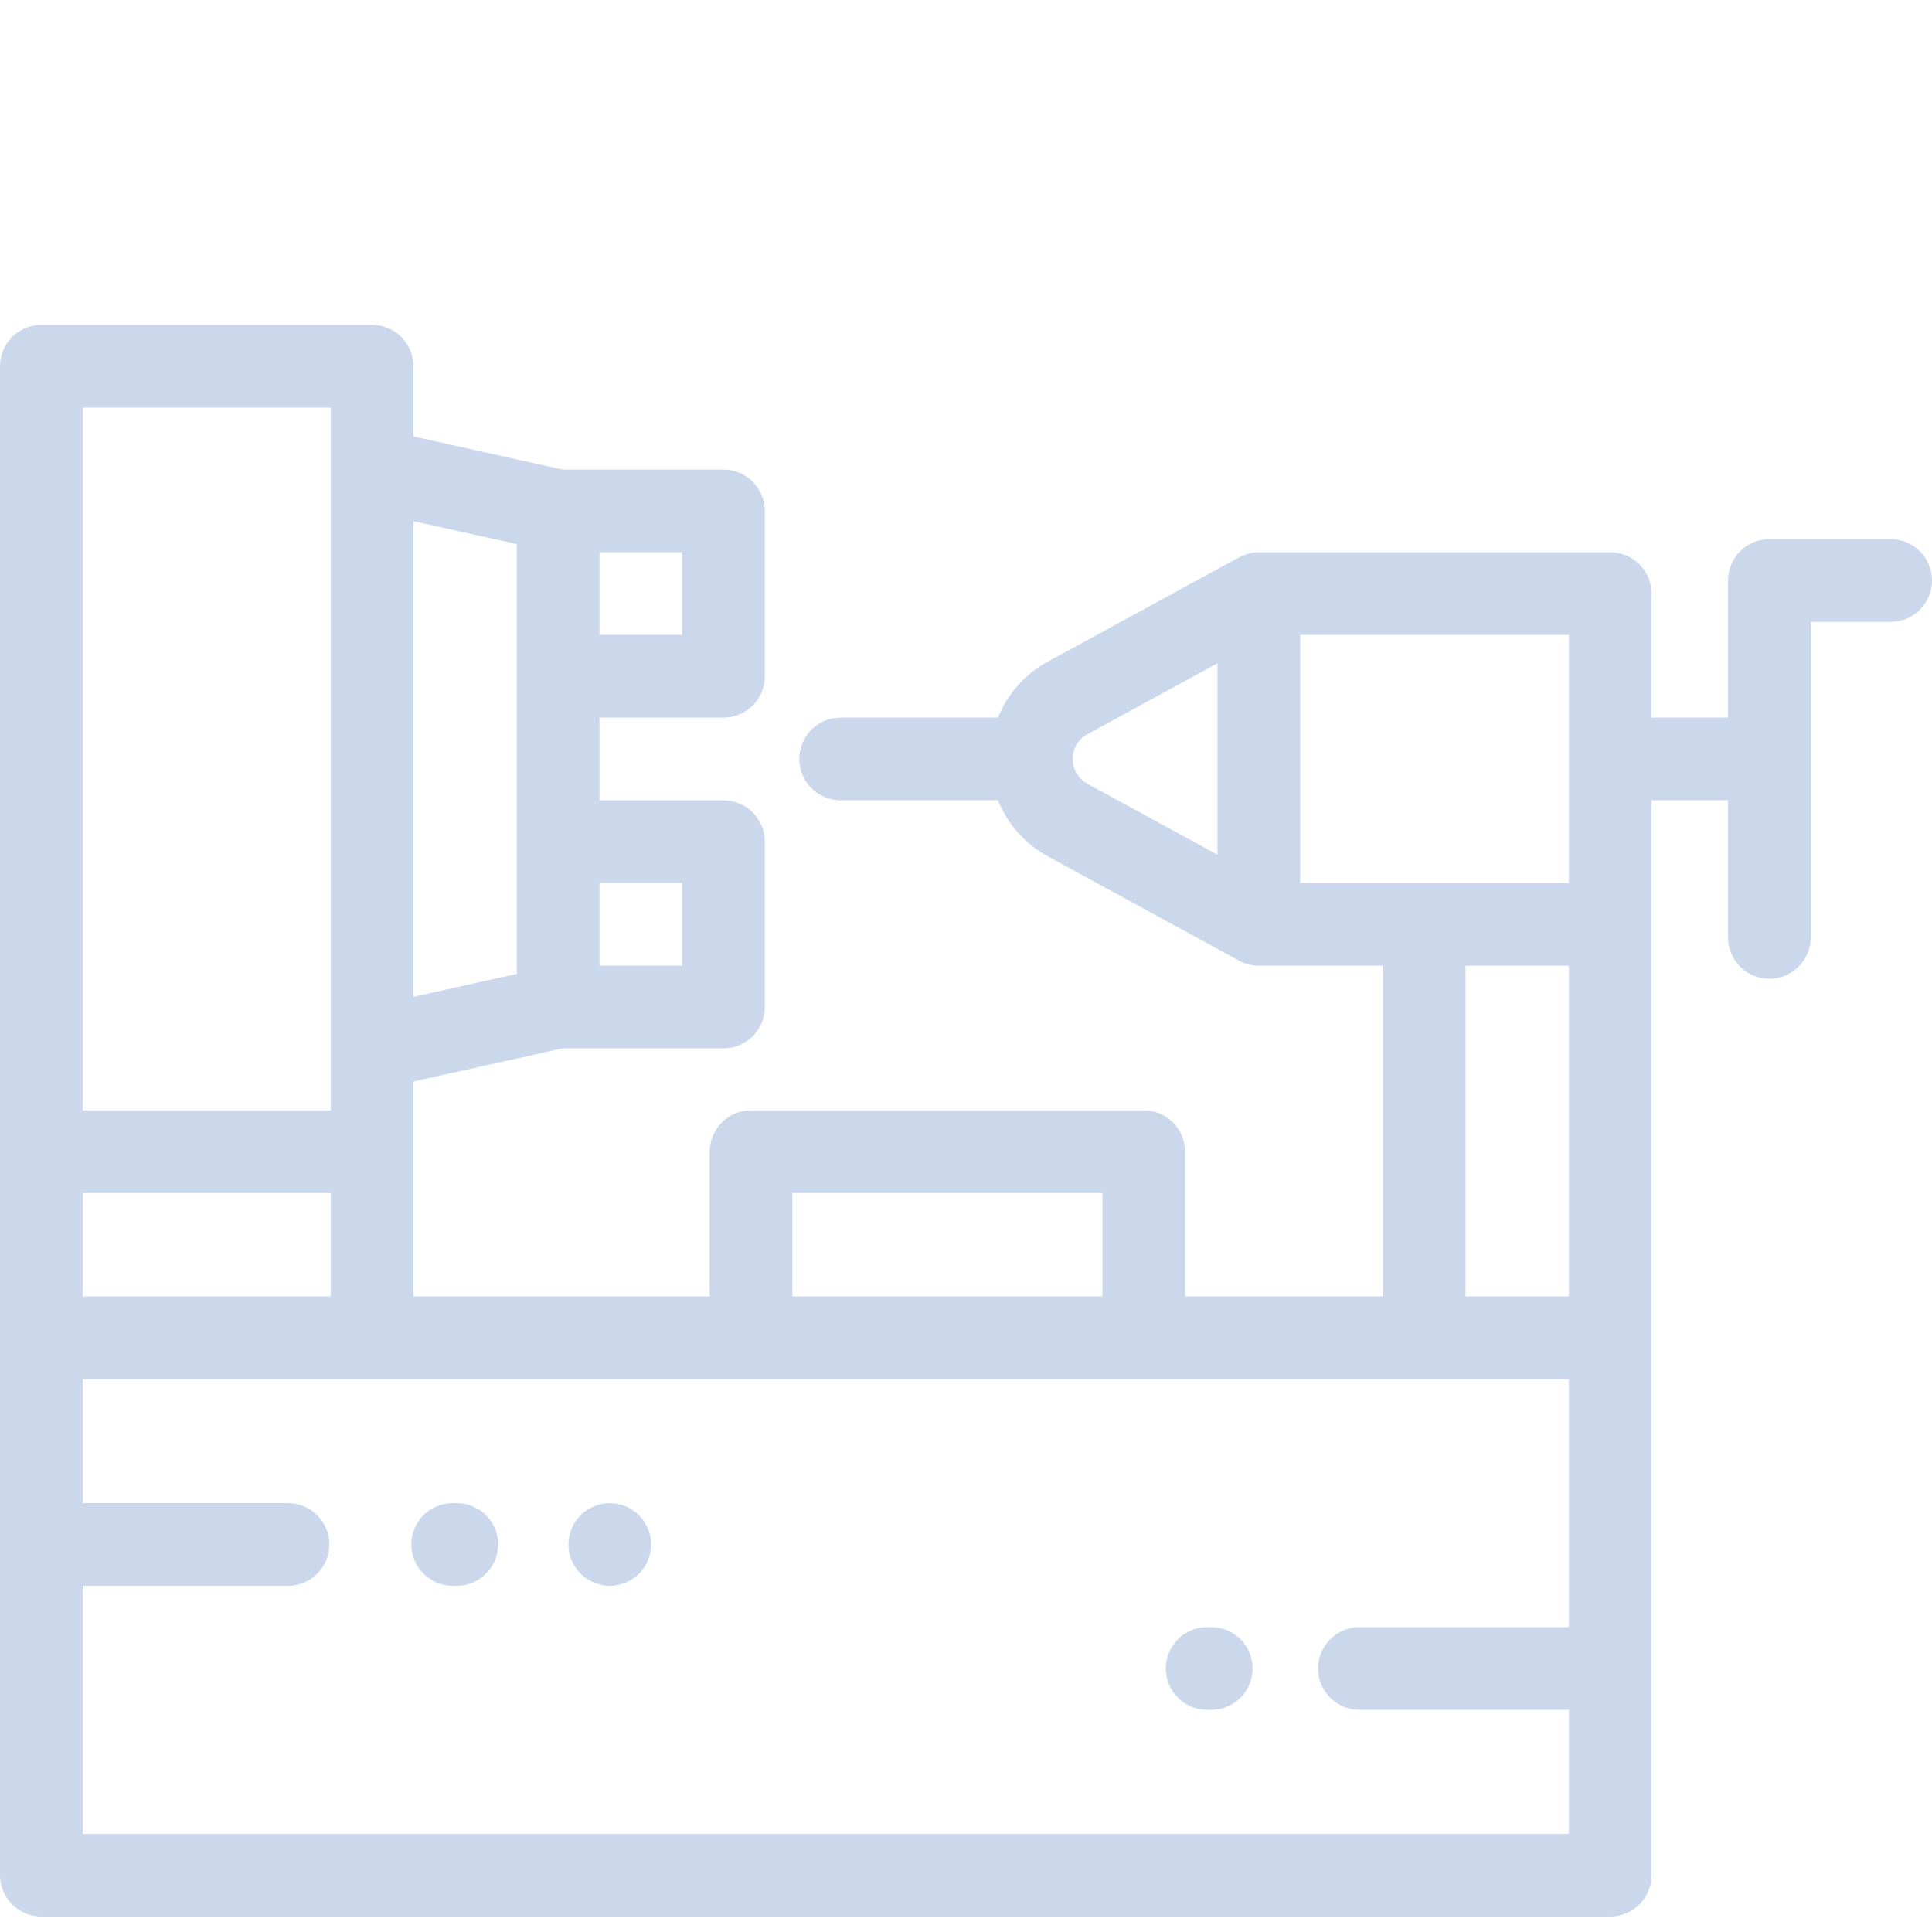
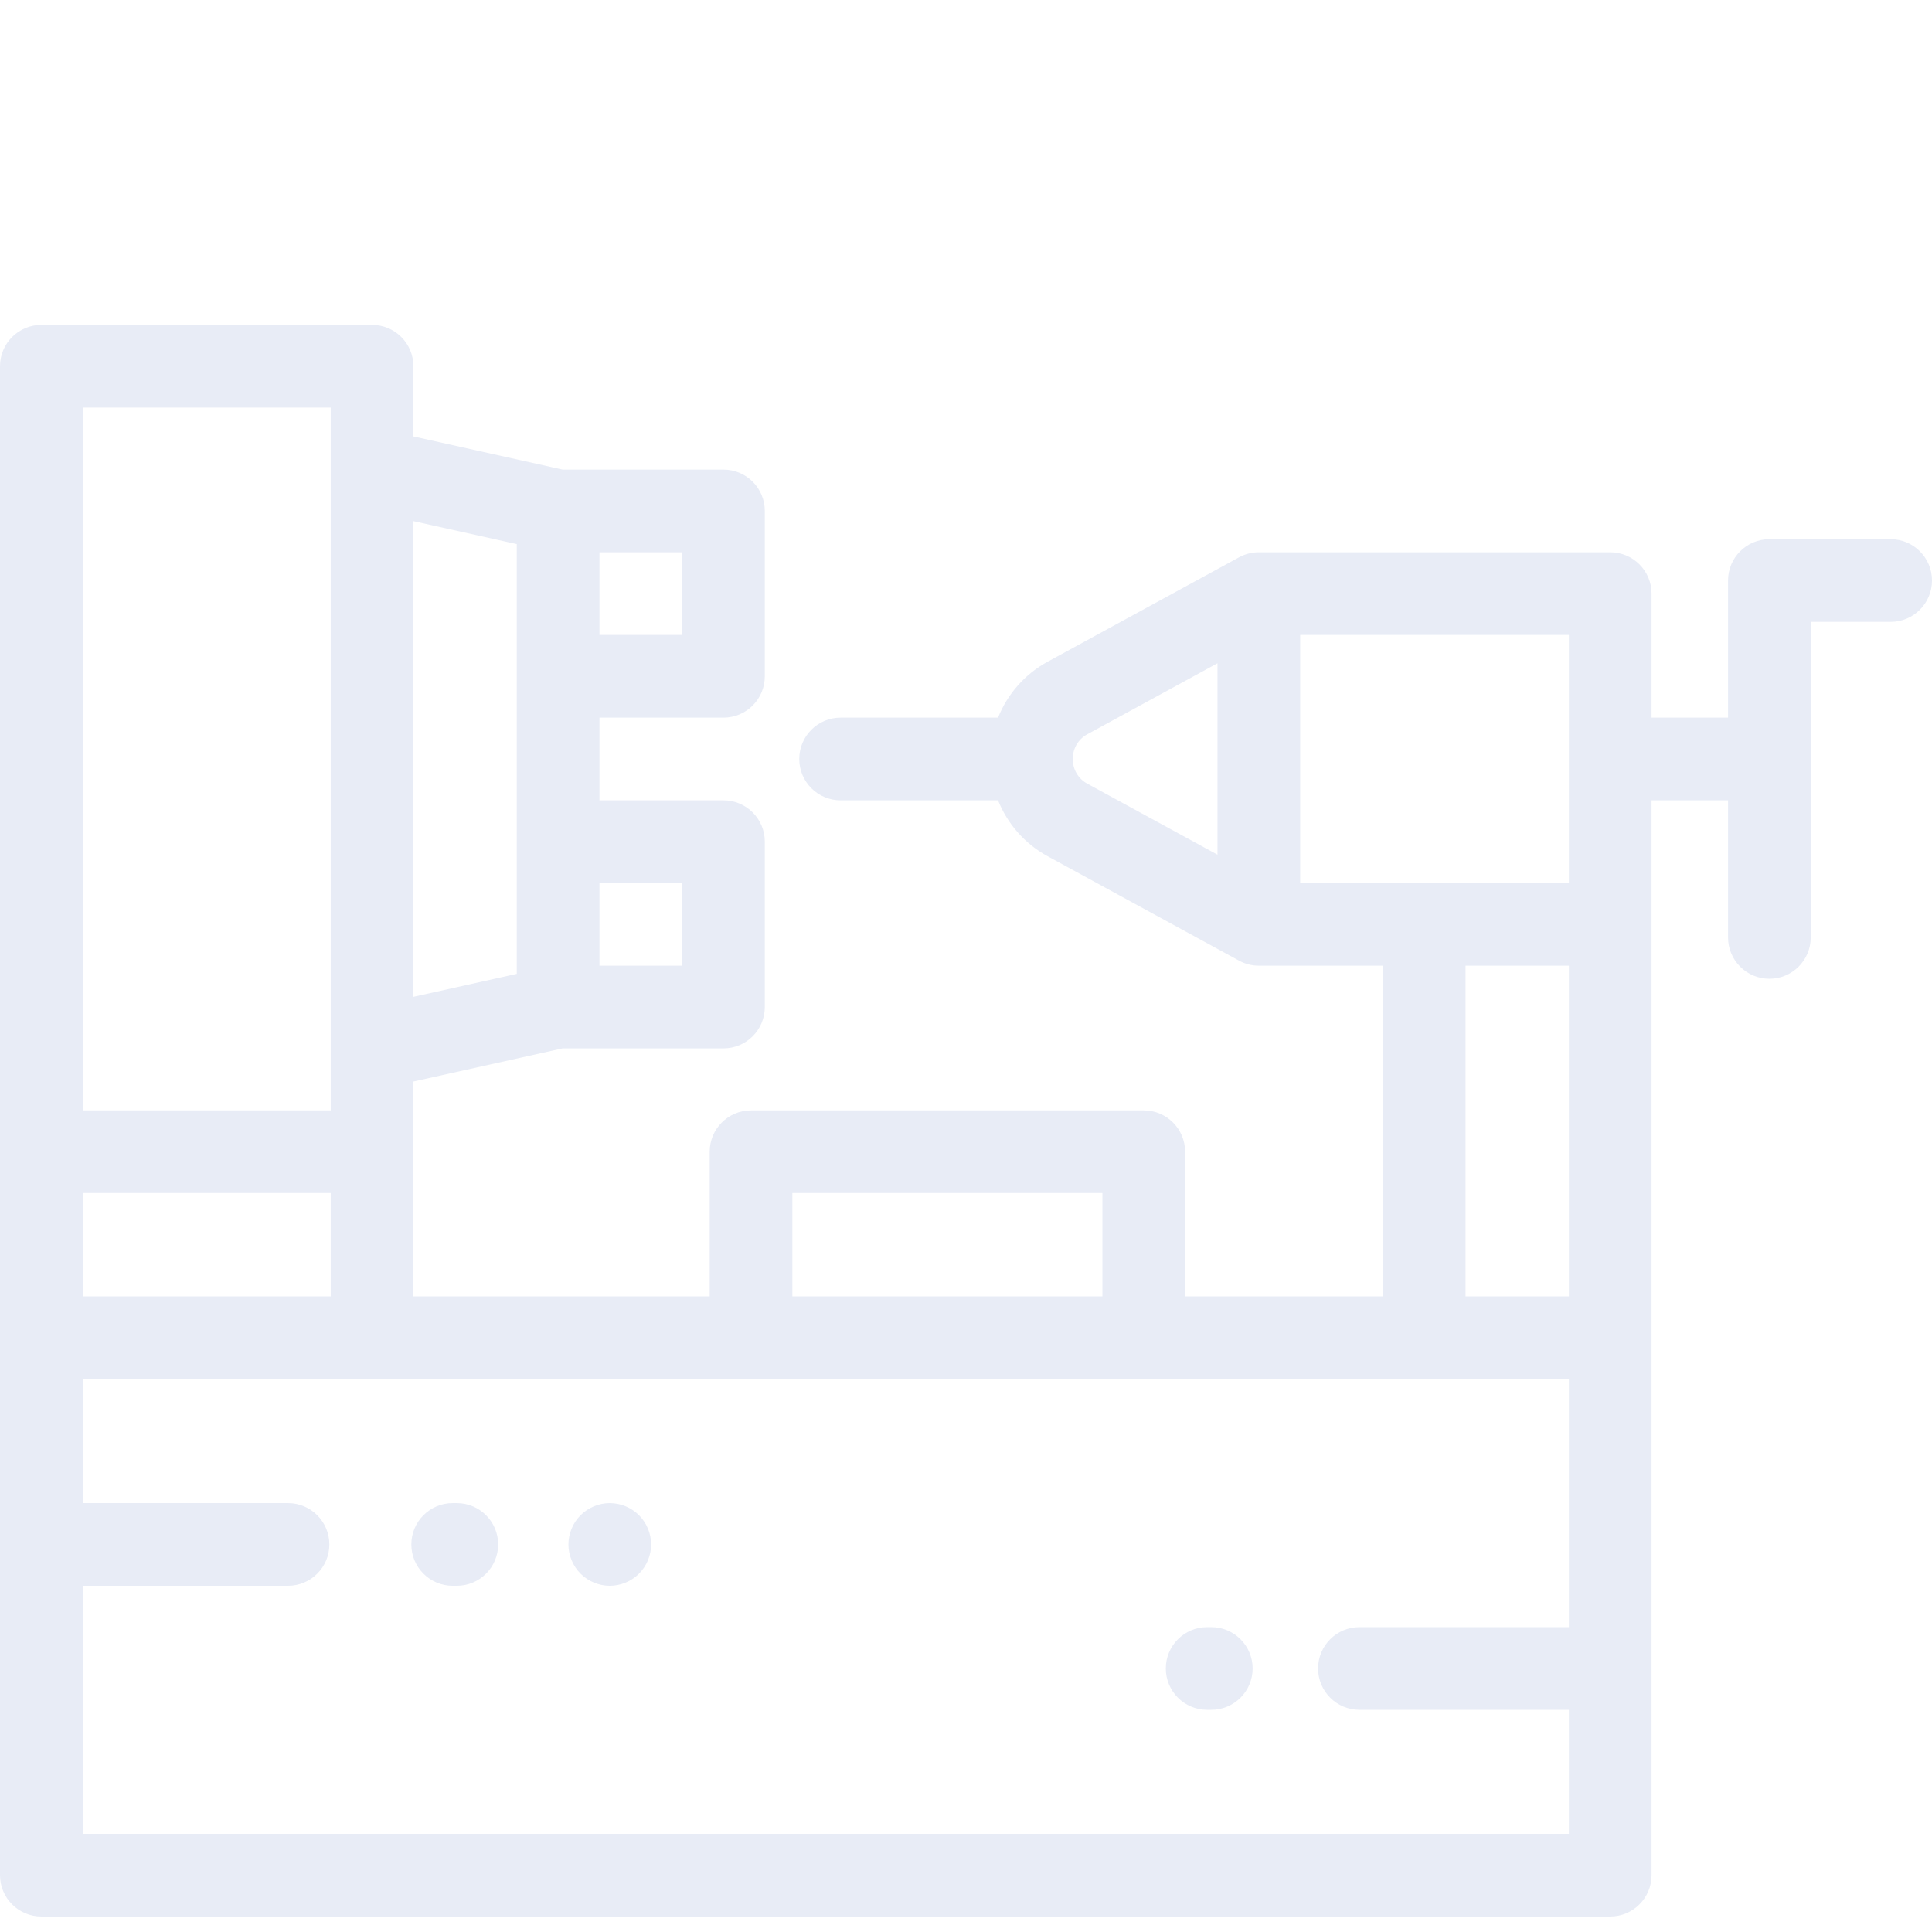
- <svg xmlns="http://www.w3.org/2000/svg" fill="#cbd8ec" height="800px" width="800px" version="1.1" id="Layer_1" viewBox="0 0 512.00 430.00" xml:space="preserve" stroke="#000000" stroke-width="0.005">
+ <svg xmlns="http://www.w3.org/2000/svg" fill="#e8ecf6" height="800px" width="800px" version="1.1" id="Layer_1" viewBox="0 0 512.00 430.00" xml:space="preserve" stroke="#000000" stroke-width="0.005">
  <g id="SVGRepo_bgCarrier" stroke-width="0" />
  <g id="SVGRepo_tracerCarrier" stroke-linecap="round" stroke-linejoin="round" />
  <g id="SVGRepo_iconCarrier">
    <g>
      <g>
        <g>
          <path d="M501.044,101.888h-32.137c-6.05,0-10.956,4.906-10.956,10.956v36.337h-20.268v-32.867c0-6.05-4.906-10.956-10.956-10.956 h-93.124c-1.901,0-3.689,0.485-5.247,1.338l-50.734,27.674c-6.075,3.313-10.648,8.6-13.132,14.812h-41.723 c-6.051,0-10.956,4.906-10.956,10.956c0,6.05,4.905,10.956,10.956,10.956h41.723c2.484,6.212,7.057,11.498,13.132,14.812h-0.001 l50.735,27.674c1.558,0.851,3.346,1.338,5.247,1.338h32.867v87.646h-52.405v-38.345c0-6.05-4.906-10.956-10.956-10.956H199.03 c-6.051,0-10.956,4.906-10.956,10.956v38.345h-78.517v-56.947l39.547-8.788h42.621c6.051,0,10.956-4.906,10.956-10.956v-43.823 c0-6.05-4.905-10.956-10.956-10.956h-32.867v-21.912h32.867c6.051,0,10.956-4.906,10.956-10.956V94.404 c0-6.05-4.905-10.956-10.956-10.956h-42.621l-39.547-8.791V56.057c0-6.05-4.905-10.956-10.956-10.956H10.956 C4.905,45.101,0,50.007,0,56.057v399.886c0,6.05,4.905,10.956,10.956,10.956h415.772c6.05,0,10.956-4.906,10.956-10.956v-284.85 h20.268v36.337c0,6.05,4.906,10.956,10.956,10.956c6.05,0,10.956-4.906,10.956-10.956V123.8h21.181 c6.05,0,10.956-4.906,10.956-10.956S507.094,101.888,501.044,101.888z M322.648,185.505l-34.533-18.839 c-2.352-1.283-3.813-3.742-3.813-6.421v-0.218c0-2.679,1.46-5.138,3.813-6.421l34.533-18.836V185.505z M158.859,105.358h21.912 v21.912h-21.912V105.358z M158.859,193.004h21.912v21.912h-21.912V193.004z M109.558,97.103l27.389,6.087v113.893l-27.389,6.087 V97.103z M209.986,275.173h82.168v27.389h-82.168V275.173z M21.912,67.013h65.735v186.248H21.912V67.013z M21.912,275.173h65.735 v27.389H21.912V275.173z M415.772,390.208h-55.51c-6.05,0-10.956,4.906-10.956,10.956c0,6.05,4.906,10.956,10.956,10.956h55.51 v32.867H21.912v-65.735h54.414c6.051,0,10.956-4.906,10.956-10.956c0-6.05-4.905-10.956-10.956-10.956H21.912v-32.867h393.86 V390.208z M415.772,302.562h-27.389v-87.646h27.389V302.562z M415.772,193.004h-71.213V127.27h71.213V193.004z" />
          <path d="M119.966,379.253h1.096c6.051,0,10.956-4.906,10.956-10.956c0-6.05-4.905-10.956-10.956-10.956h-1.096 c-6.051,0-10.956,4.906-10.956,10.956C109.01,374.347,113.915,379.253,119.966,379.253z" />
          <path d="M319.909,412.12h1.096c6.05,0,10.956-4.906,10.956-10.956c0-6.05-4.906-10.956-10.956-10.956h-1.096 c-6.05,0-10.956,4.906-10.956,10.956C308.953,407.214,313.859,412.12,319.909,412.12z" />
          <path d="M161.598,379.253c2.881,0,5.708-1.172,7.746-3.211c2.038-2.037,3.21-4.863,3.21-7.745c0-2.881-1.172-5.708-3.21-7.746 c-2.038-2.038-4.864-3.21-7.746-3.21c-2.881,0-5.708,1.171-7.746,3.21c-2.038,2.038-3.21,4.864-3.21,7.746 c0,2.881,1.172,5.708,3.21,7.745C155.89,378.079,158.716,379.253,161.598,379.253z" />
        </g>
      </g>
    </g>
  </g>
</svg>
